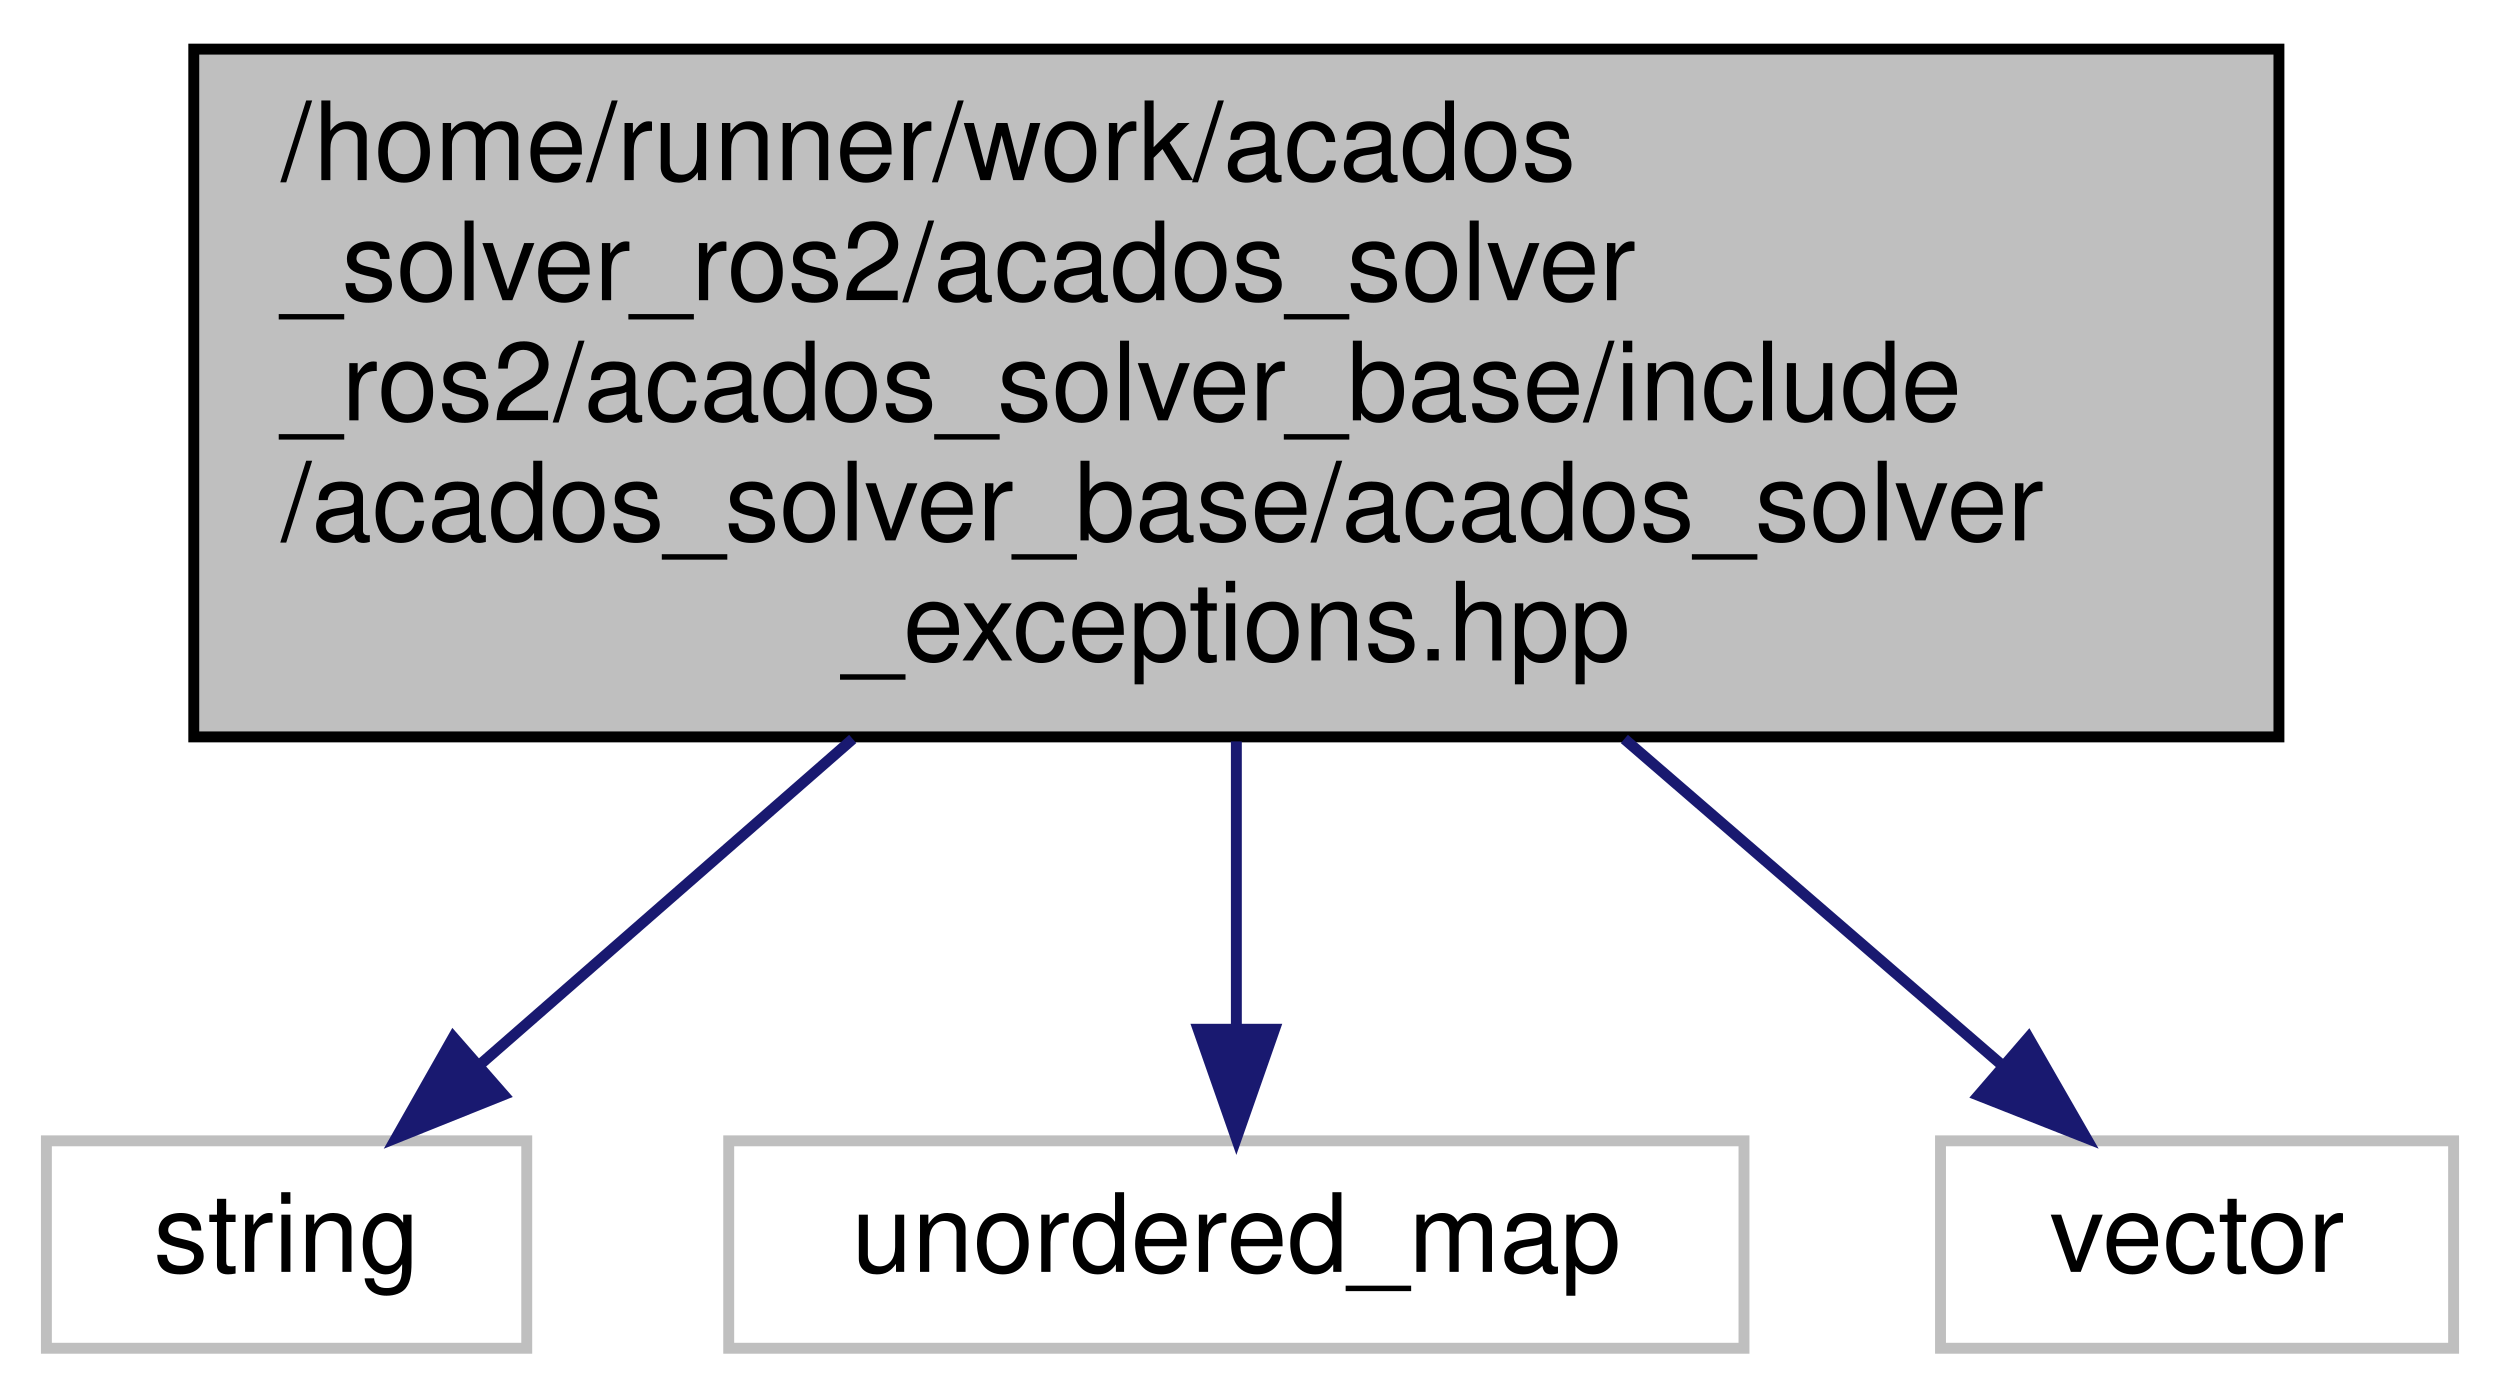
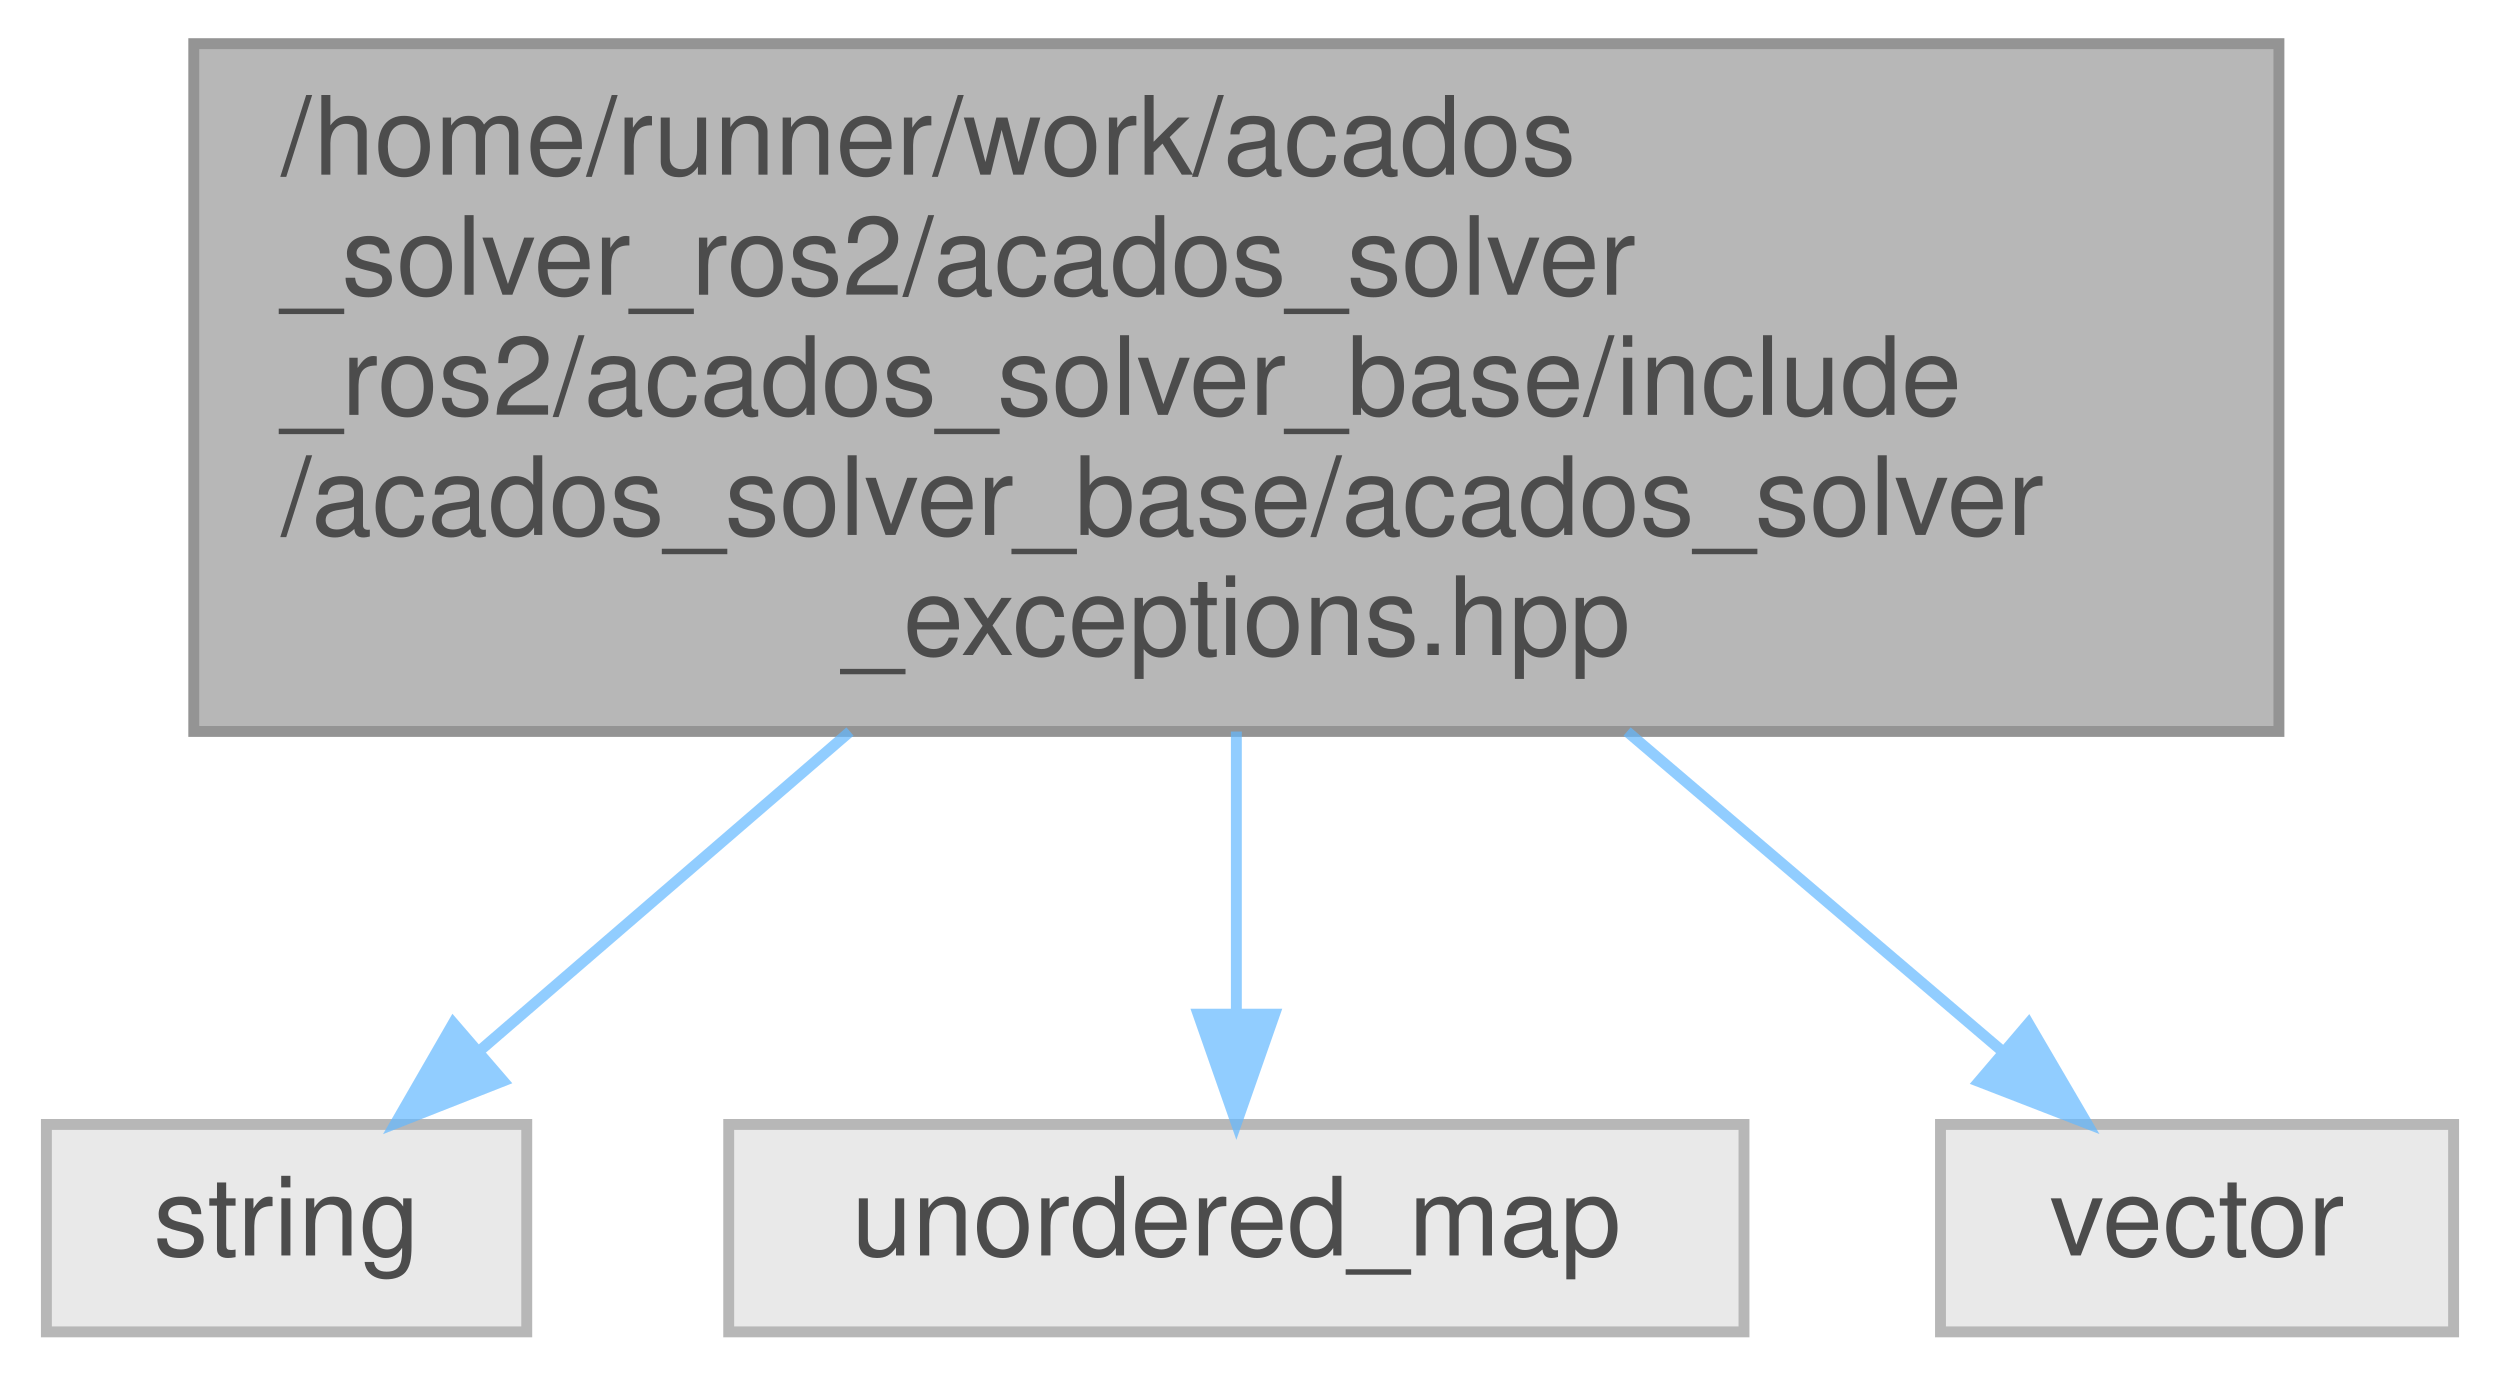
- <svg xmlns="http://www.w3.org/2000/svg" xmlns:xlink="http://www.w3.org/1999/xlink" width="229pt" height="128pt" viewBox="0.00 0.00 228.50 128.00">
-   <g id="graph0" class="graph" transform="scale(1 1) rotate(0) translate(4 124)">
-     <g id="node1" class="node">
-       <g id="a_node1">
-         <a xlink:title=" ">
-           <polygon fill="#bfbfbf" stroke="black" points="13.5,-56.5 13.5,-119.5 204.5,-119.5 204.5,-56.5 13.5,-56.5" />
-           <text text-anchor="start" x="21.5" y="-107.5" font-family="Helvetica,sans-Serif" font-size="10.00">/home/runner/work/acados</text>
-           <text text-anchor="start" x="21.5" y="-96.5" font-family="Helvetica,sans-Serif" font-size="10.00">_solver_ros2/acados_solver</text>
-           <text text-anchor="start" x="21.5" y="-85.5" font-family="Helvetica,sans-Serif" font-size="10.00">_ros2/acados_solver_base/include</text>
-           <text text-anchor="start" x="21.5" y="-74.5" font-family="Helvetica,sans-Serif" font-size="10.00">/acados_solver_base/acados_solver</text>
-           <text text-anchor="middle" x="109" y="-63.5" font-family="Helvetica,sans-Serif" font-size="10.00">_exceptions.hpp</text>
-         </a>
+ <svg xmlns="http://www.w3.org/2000/svg" xmlns:xlink="http://www.w3.org/1999/xlink" width="229pt" height="126pt" viewBox="0.00 0.00 228.50 126.00">
+   <svg id="main" version="1.1" xml:space="preserve">
+     <style type="text/css">
+ .node, .edge {opacity: 0.7;}
+ .node.selected, .edge.selected {opacity: 1;}
+ .edge:hover path { stroke: red; }
+ .edge:hover polygon { stroke: red; fill: red; }
+ </style>
+     <svg id="graph" class="graph">
+       <g id="graph0" class="graph" transform="scale(1 1) rotate(0) translate(4 122)">
+         <g id="Node000001" class="node">
+           <g id="a_Node000001">
+             <a xlink:title=" ">
+               <polygon fill="#999999" stroke="#666666" points="204.5,-118 13.5,-118 13.5,-55 204.5,-55 204.5,-118" />
+               <text text-anchor="start" x="21.5" y="-106" font-family="Helvetica,sans-Serif" font-size="10.00">/home/runner/work/acados</text>
+               <text text-anchor="start" x="21.5" y="-95" font-family="Helvetica,sans-Serif" font-size="10.00">_solver_ros2/acados_solver</text>
+               <text text-anchor="start" x="21.5" y="-84" font-family="Helvetica,sans-Serif" font-size="10.00">_ros2/acados_solver_base/include</text>
+               <text text-anchor="start" x="21.5" y="-73" font-family="Helvetica,sans-Serif" font-size="10.00">/acados_solver_base/acados_solver</text>
+               <text text-anchor="middle" x="109" y="-62" font-family="Helvetica,sans-Serif" font-size="10.00">_exceptions.hpp</text>
+             </a>
+           </g>
+         </g>
+         <g id="Node000002" class="node">
+           <g id="a_Node000002">
+             <a xlink:title=" ">
+               <polygon fill="#e0e0e0" stroke="#999999" points="44,-19 0,-19 0,0 44,0 44,-19" />
+               <text text-anchor="middle" x="22" y="-7" font-family="Helvetica,sans-Serif" font-size="10.00">string</text>
+             </a>
+           </g>
+         </g>
+         <g id="edge1_Node000001_Node000002" class="edge">
+           <g id="a_edge1_Node000001_Node000002">
+             <a xlink:title=" ">
+               <path fill="none" stroke="#63b8ff" d="M73.61,-54.99C61.97,-44.96 49.52,-34.23 39.77,-25.82" />
+               <polygon fill="#63b8ff" stroke="#63b8ff" points="41.84,-22.98 31.98,-19.1 37.27,-28.28 41.84,-22.98" />
+             </a>
+           </g>
+         </g>
+         <g id="Node000003" class="node">
+           <g id="a_Node000003">
+             <a xlink:title=" ">
+               <polygon fill="#e0e0e0" stroke="#999999" points="155.5,-19 62.5,-19 62.5,0 155.5,0 155.5,-19" />
+               <text text-anchor="middle" x="109" y="-7" font-family="Helvetica,sans-Serif" font-size="10.00">unordered_map</text>
+             </a>
+           </g>
+         </g>
+         <g id="edge2_Node000001_Node000003" class="edge">
+           <g id="a_edge2_Node000001_Node000003">
+             <a xlink:title=" ">
+               <path fill="none" stroke="#63b8ff" d="M109,-54.99C109,-46.28 109,-37.03 109,-29.24" />
+               <polygon fill="#63b8ff" stroke="#63b8ff" points="112.5,-29.1 109,-19.1 105.5,-29.1 112.5,-29.1" />
+             </a>
+           </g>
+         </g>
+         <g id="Node000004" class="node">
+           <g id="a_Node000004">
+             <a xlink:title=" ">
+               <polygon fill="#e0e0e0" stroke="#999999" points="220.5,-19 173.5,-19 173.5,0 220.5,0 220.5,-19" />
+               <text text-anchor="middle" x="197" y="-7" font-family="Helvetica,sans-Serif" font-size="10.00">vector</text>
+             </a>
+           </g>
+         </g>
+         <g id="edge3_Node000001_Node000004" class="edge">
+           <g id="a_edge3_Node000001_Node000004">
+             <a xlink:title=" ">
+               <path fill="none" stroke="#63b8ff" d="M144.79,-54.99C156.57,-44.96 169.16,-34.23 179.03,-25.82" />
+               <polygon fill="#63b8ff" stroke="#63b8ff" points="181.56,-28.25 186.91,-19.1 177.02,-22.93 181.56,-28.25" />
+             </a>
+           </g>
+         </g>
      </g>
-     </g>
-     <g id="node2" class="node">
-       <g id="a_node2">
-         <a xlink:title=" ">
-           <polygon fill="none" stroke="#bfbfbf" points="0,-0.5 0,-19.5 44,-19.5 44,-0.5 0,-0.5" />
-           <text text-anchor="middle" x="22" y="-7.5" font-family="Helvetica,sans-Serif" font-size="10.00">string</text>
-         </a>
-       </g>
-     </g>
-     <g id="edge1" class="edge">
-       <path fill="none" stroke="midnightblue" d="M73.86,-56.31C62.07,-46.01 49.43,-34.96 39.58,-26.36" />
-       <polygon fill="midnightblue" stroke="midnightblue" points="41.88,-23.72 32.04,-19.77 37.27,-28.99 41.88,-23.72" />
-     </g>
-     <g id="node3" class="node">
-       <g id="a_node3">
-         <a xlink:title=" ">
-           <polygon fill="none" stroke="#bfbfbf" points="62.5,-0.5 62.5,-19.5 155.5,-19.5 155.5,-0.5 62.5,-0.5" />
-           <text text-anchor="middle" x="109" y="-7.5" font-family="Helvetica,sans-Serif" font-size="10.00">unordered_map</text>
-         </a>
-       </g>
-     </g>
-     <g id="edge2" class="edge">
-       <path fill="none" stroke="midnightblue" d="M109,-56.09C109,-47.15 109,-37.67 109,-29.72" />
-       <polygon fill="midnightblue" stroke="midnightblue" points="112.5,-29.72 109,-19.72 105.5,-29.72 112.5,-29.72" />
-     </g>
-     <g id="node4" class="node">
-       <g id="a_node4">
-         <a xlink:title=" ">
-           <polygon fill="none" stroke="#bfbfbf" points="173.5,-0.5 173.5,-19.5 220.5,-19.5 220.5,-0.5 173.5,-0.5" />
-           <text text-anchor="middle" x="197" y="-7.5" font-family="Helvetica,sans-Serif" font-size="10.00">vector</text>
-         </a>
-       </g>
-     </g>
-     <g id="edge3" class="edge">
-       <path fill="none" stroke="midnightblue" d="M144.54,-56.31C156.46,-46.01 169.25,-34.96 179.22,-26.36" />
-       <polygon fill="midnightblue" stroke="midnightblue" points="181.56,-28.96 186.84,-19.77 176.98,-23.66 181.56,-28.96" />
-     </g>
-   </g>
+     </svg>
+   </svg>
+   <style type="text/css">
+ 
+ [data-mouse-over-selected='false'] { opacity: 0.7; }
+ [data-mouse-over-selected='true']  { opacity: 1.0; }
+ 
+ </style>
</svg>
